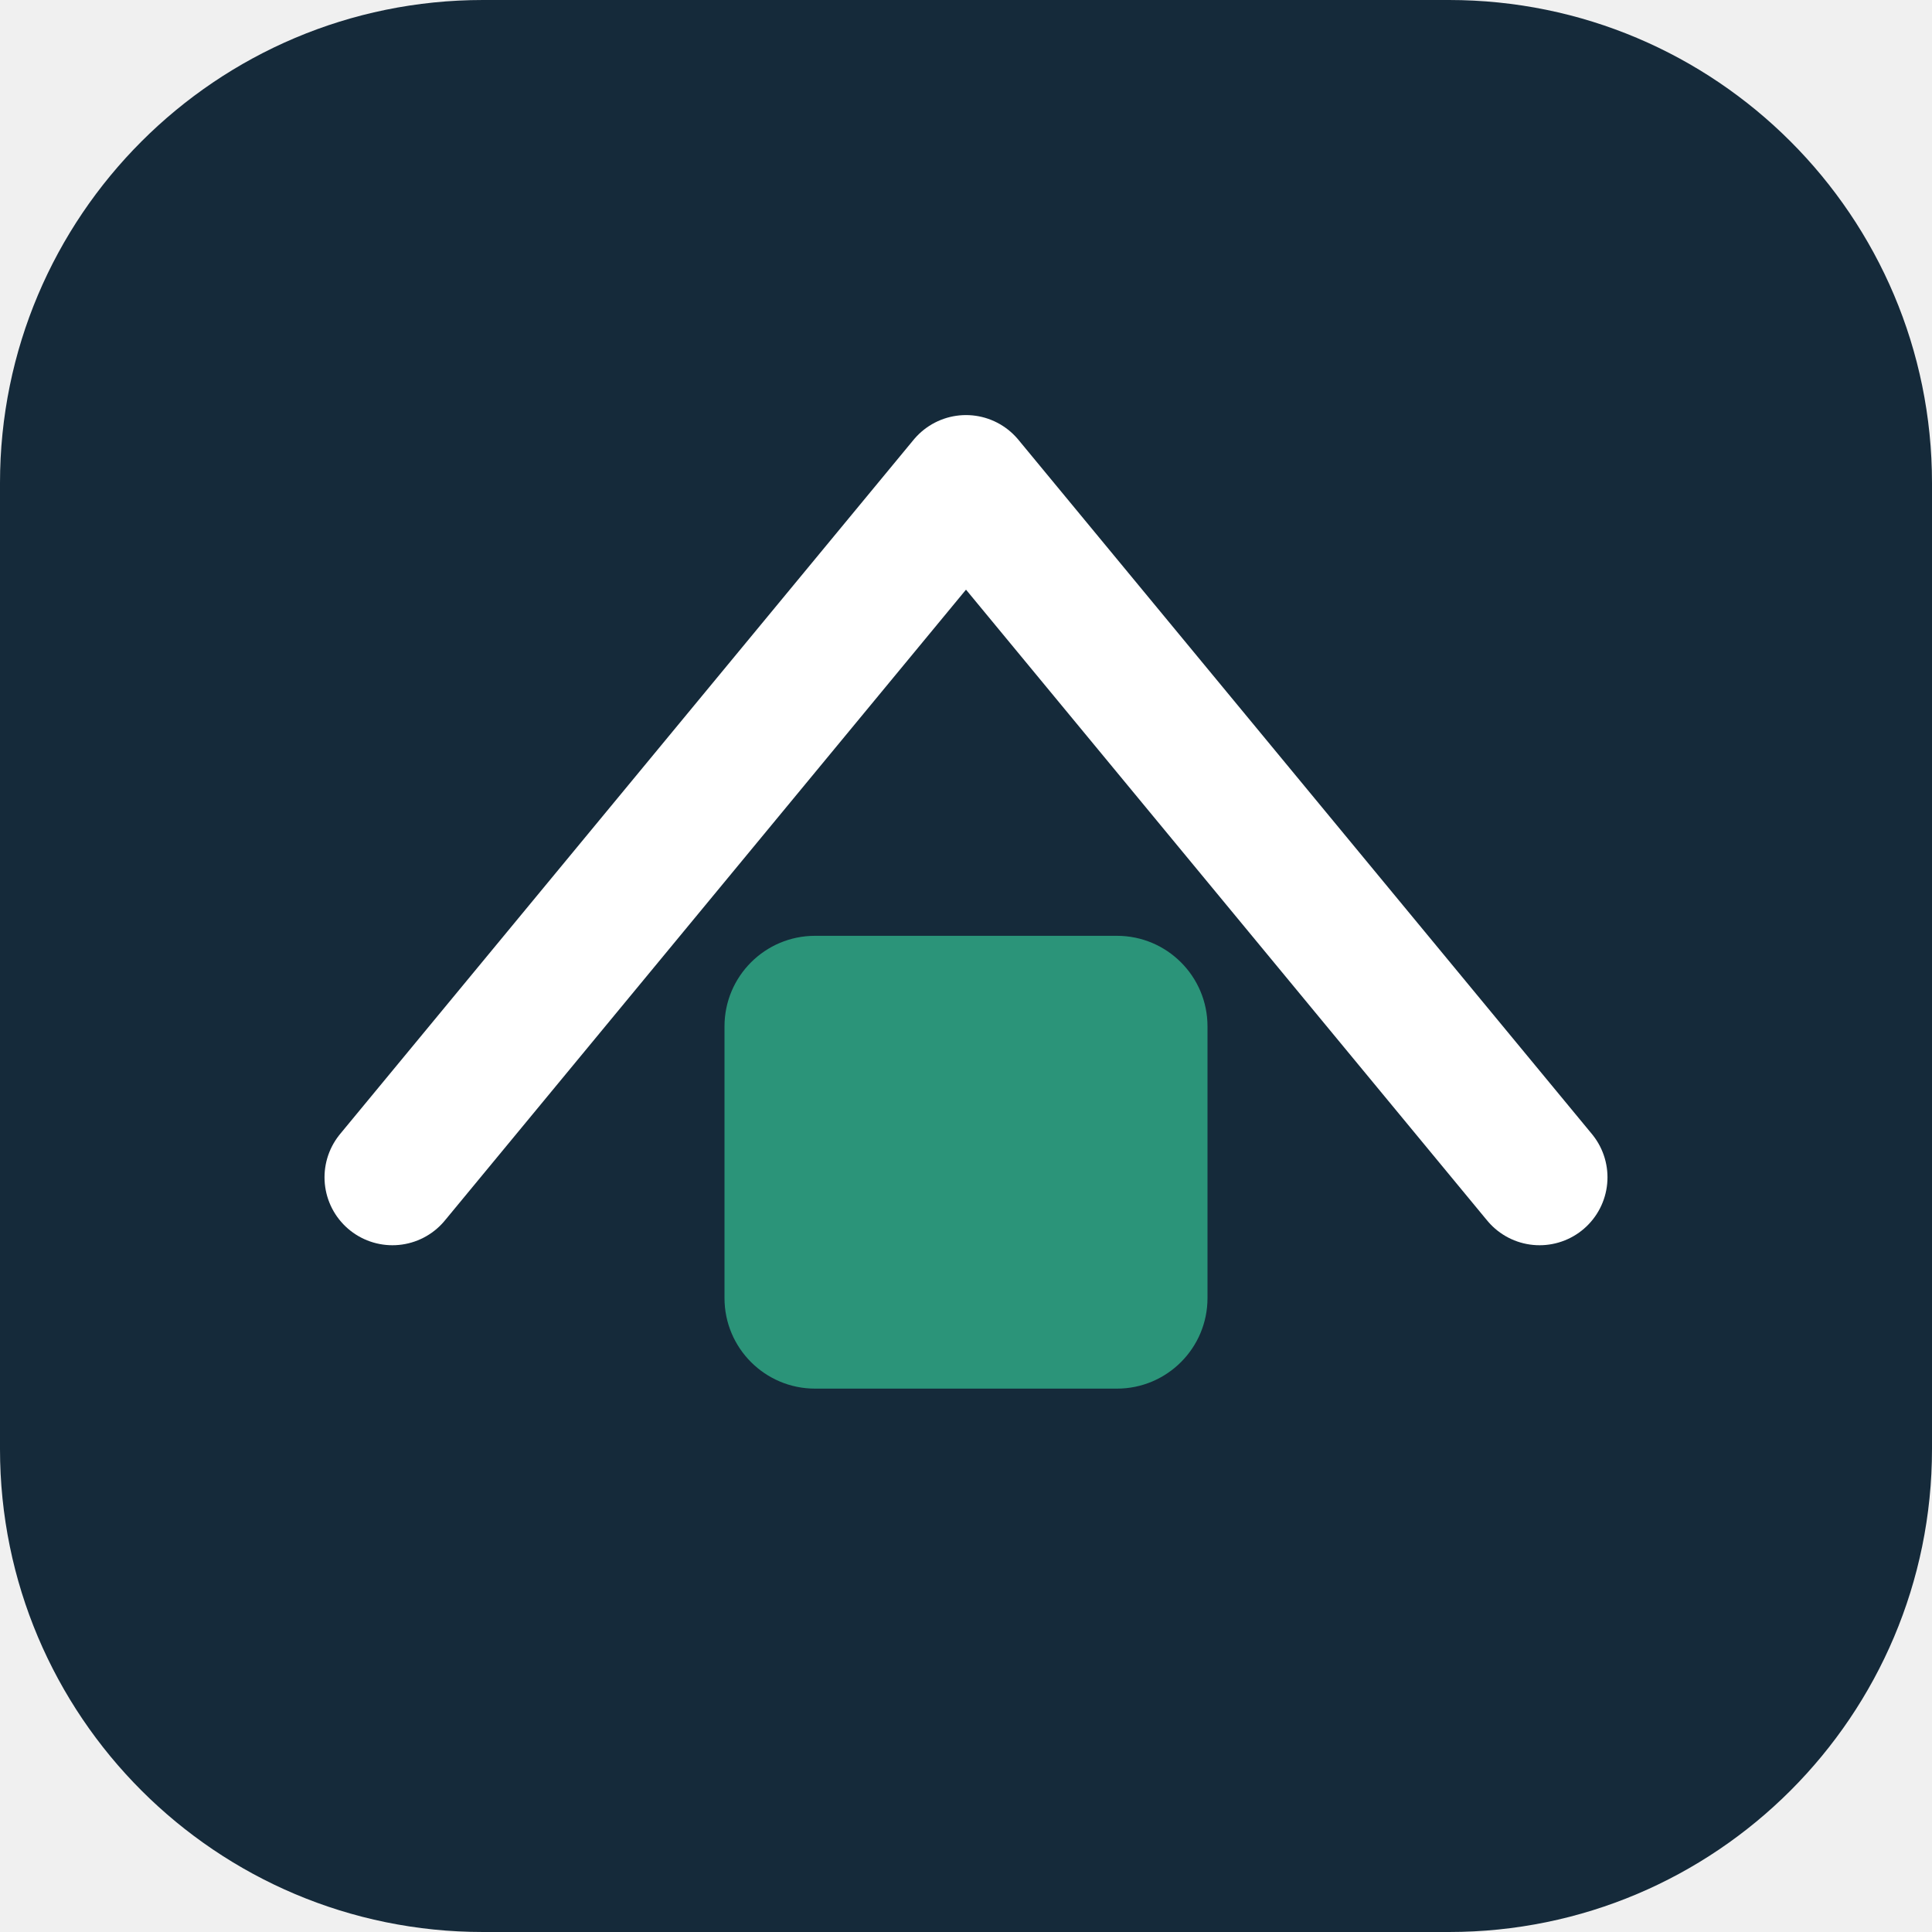
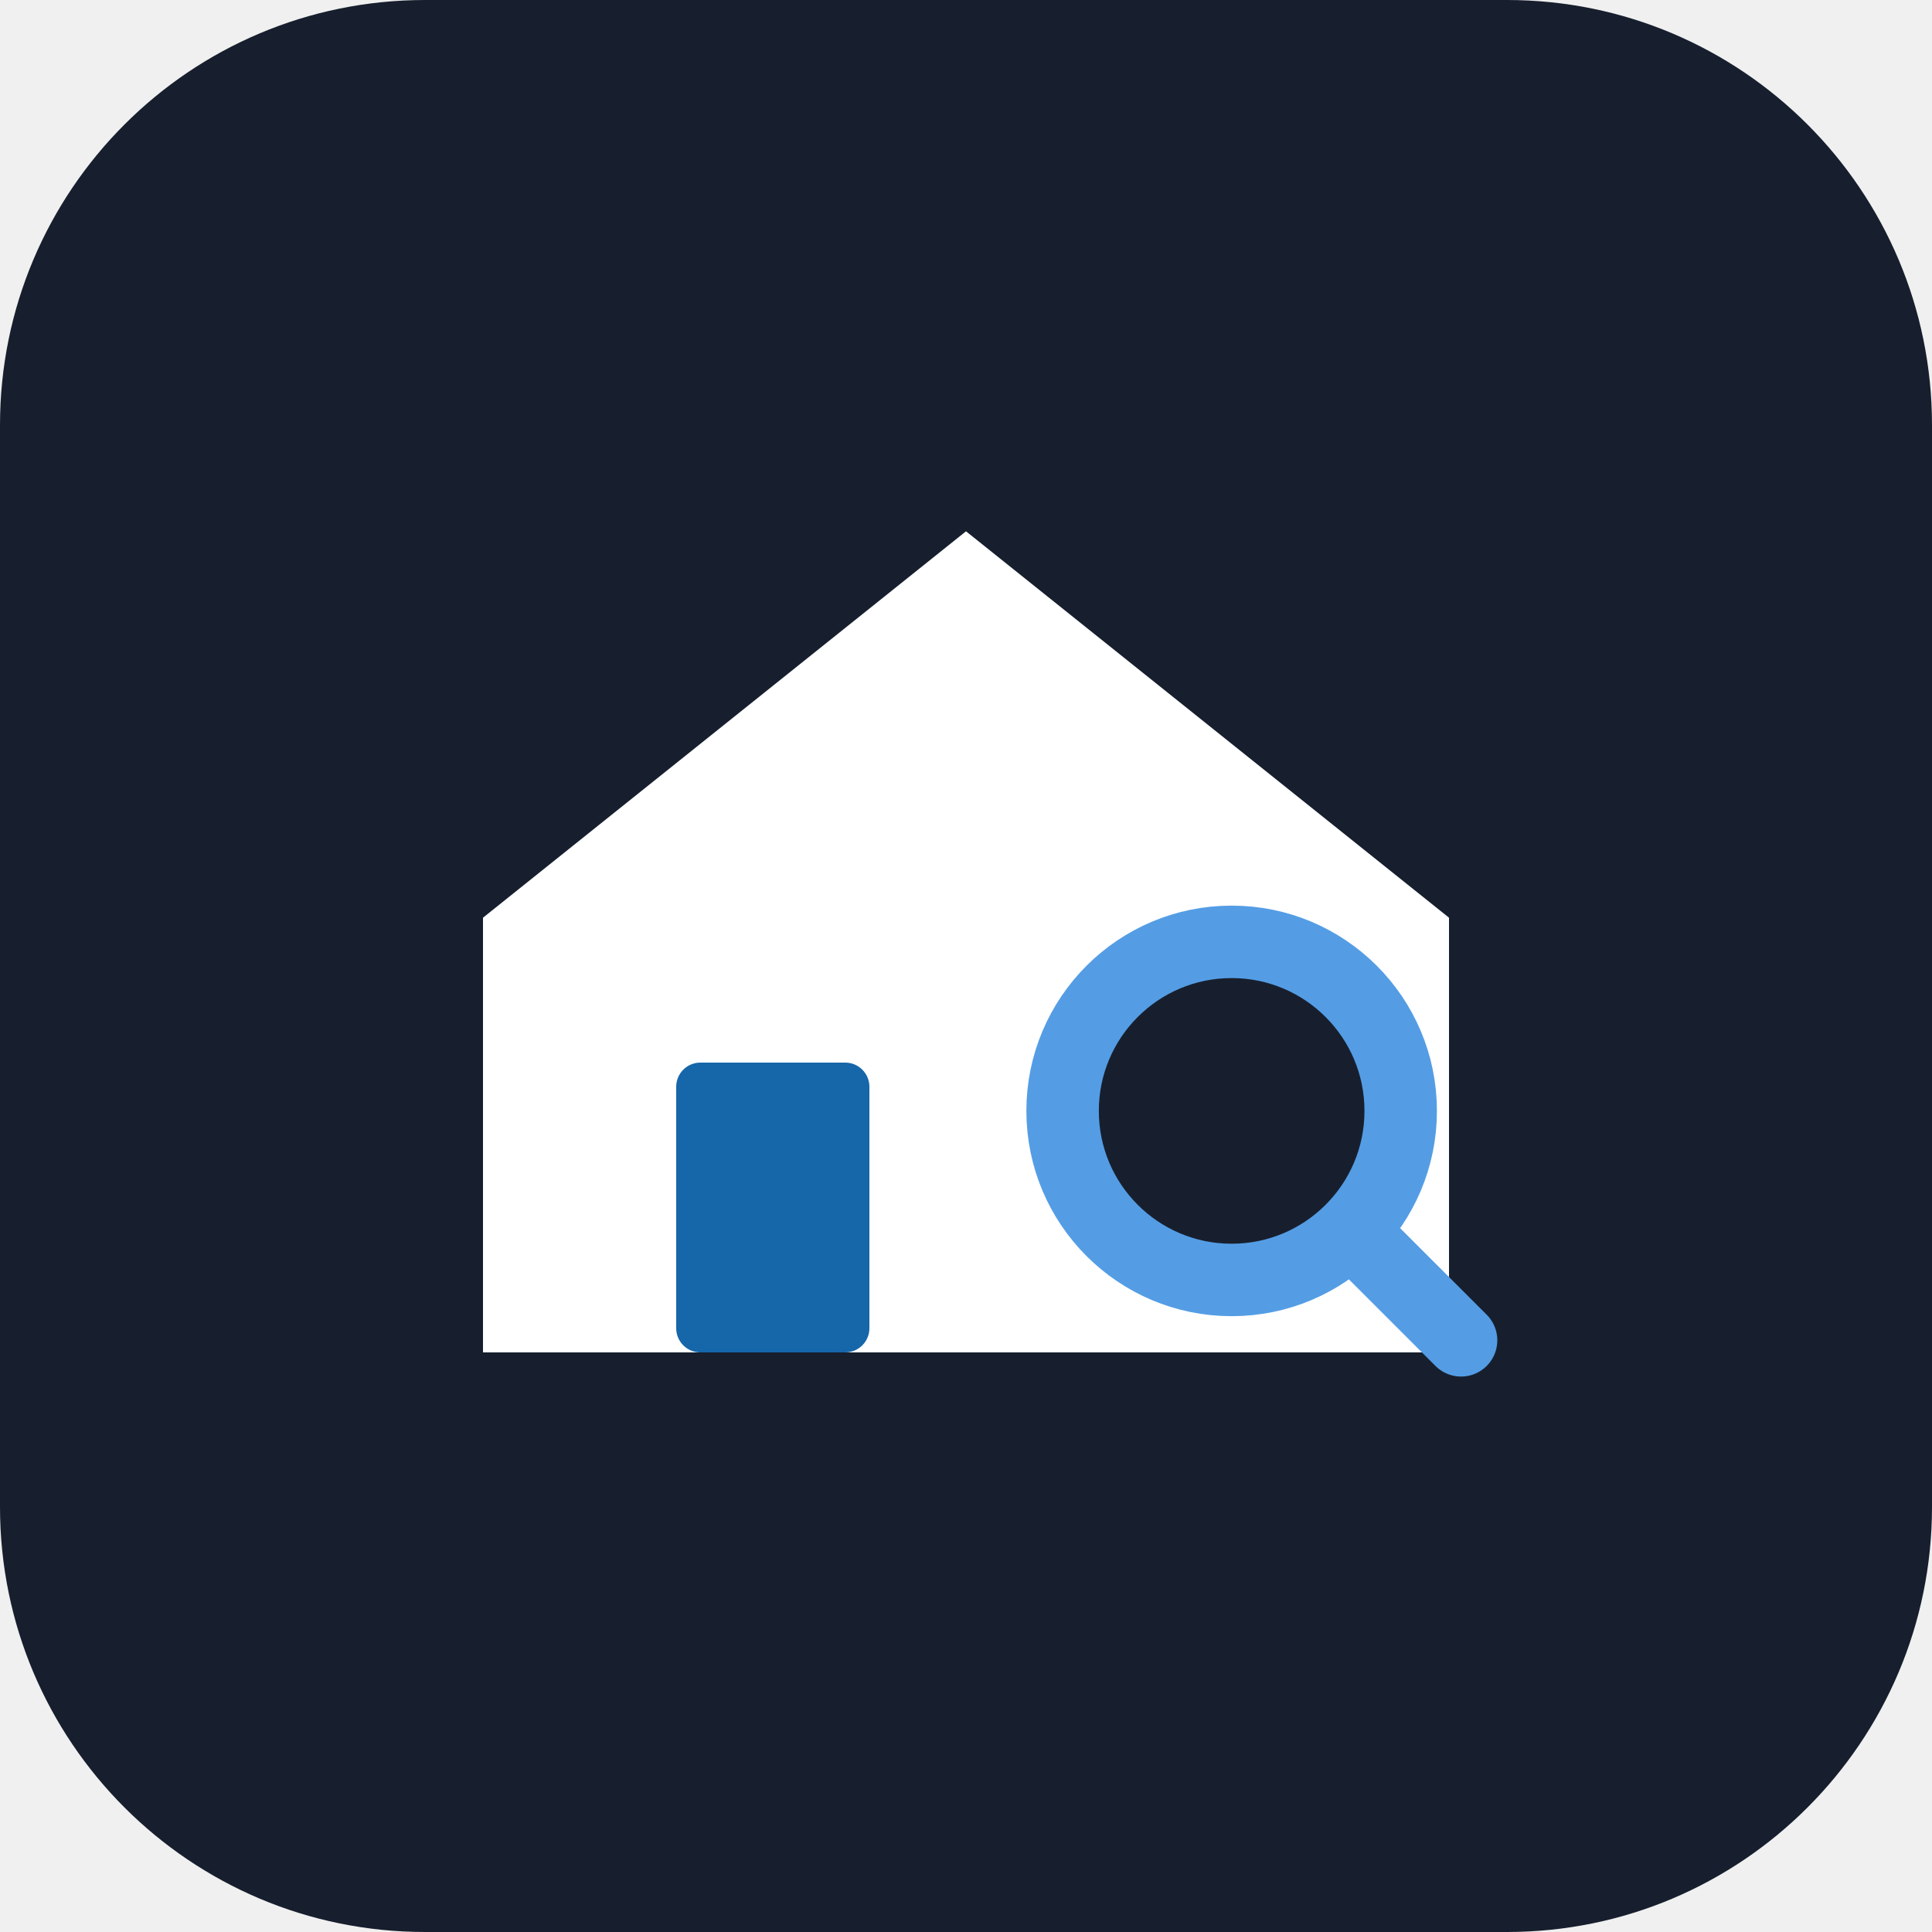
- <svg xmlns="http://www.w3.org/2000/svg" viewBox="0 0 64 64">
-   <rect width="64" height="64" rx="16" fill="#152A3A" />
-   <path d="M13 39 32 16l19 23" fill="none" stroke="#FFFFFF" stroke-width="4.5" stroke-linecap="round" stroke-linejoin="round" />
-   <rect x="24" y="31" width="16" height="15" rx="3" fill="#2B9479" />
+ <svg xmlns="http://www.w3.org/2000/svg" viewBox="0 0 512 512">
+   <rect width="512" height="512" rx="112.64" fill="#171F2E" />
+   <g transform="translate(102.40 102.40) scale(6.4)">
+     <path d="M24 6 L44 22 V40 H4 V22 Z" fill="white" />
+     <rect x="12" y="28" width="8" height="12" rx="1" fill="#1666AA" />
+     <circle cx="35" cy="30" r="7" stroke="#549DE5" stroke-width="3" fill="#171F2E" />
+     <line x1="40.2" y1="35.2" x2="44.5" y2="39.5" stroke="#549DE5" stroke-width="3" stroke-linecap="round" />
+   </g>
</svg>
